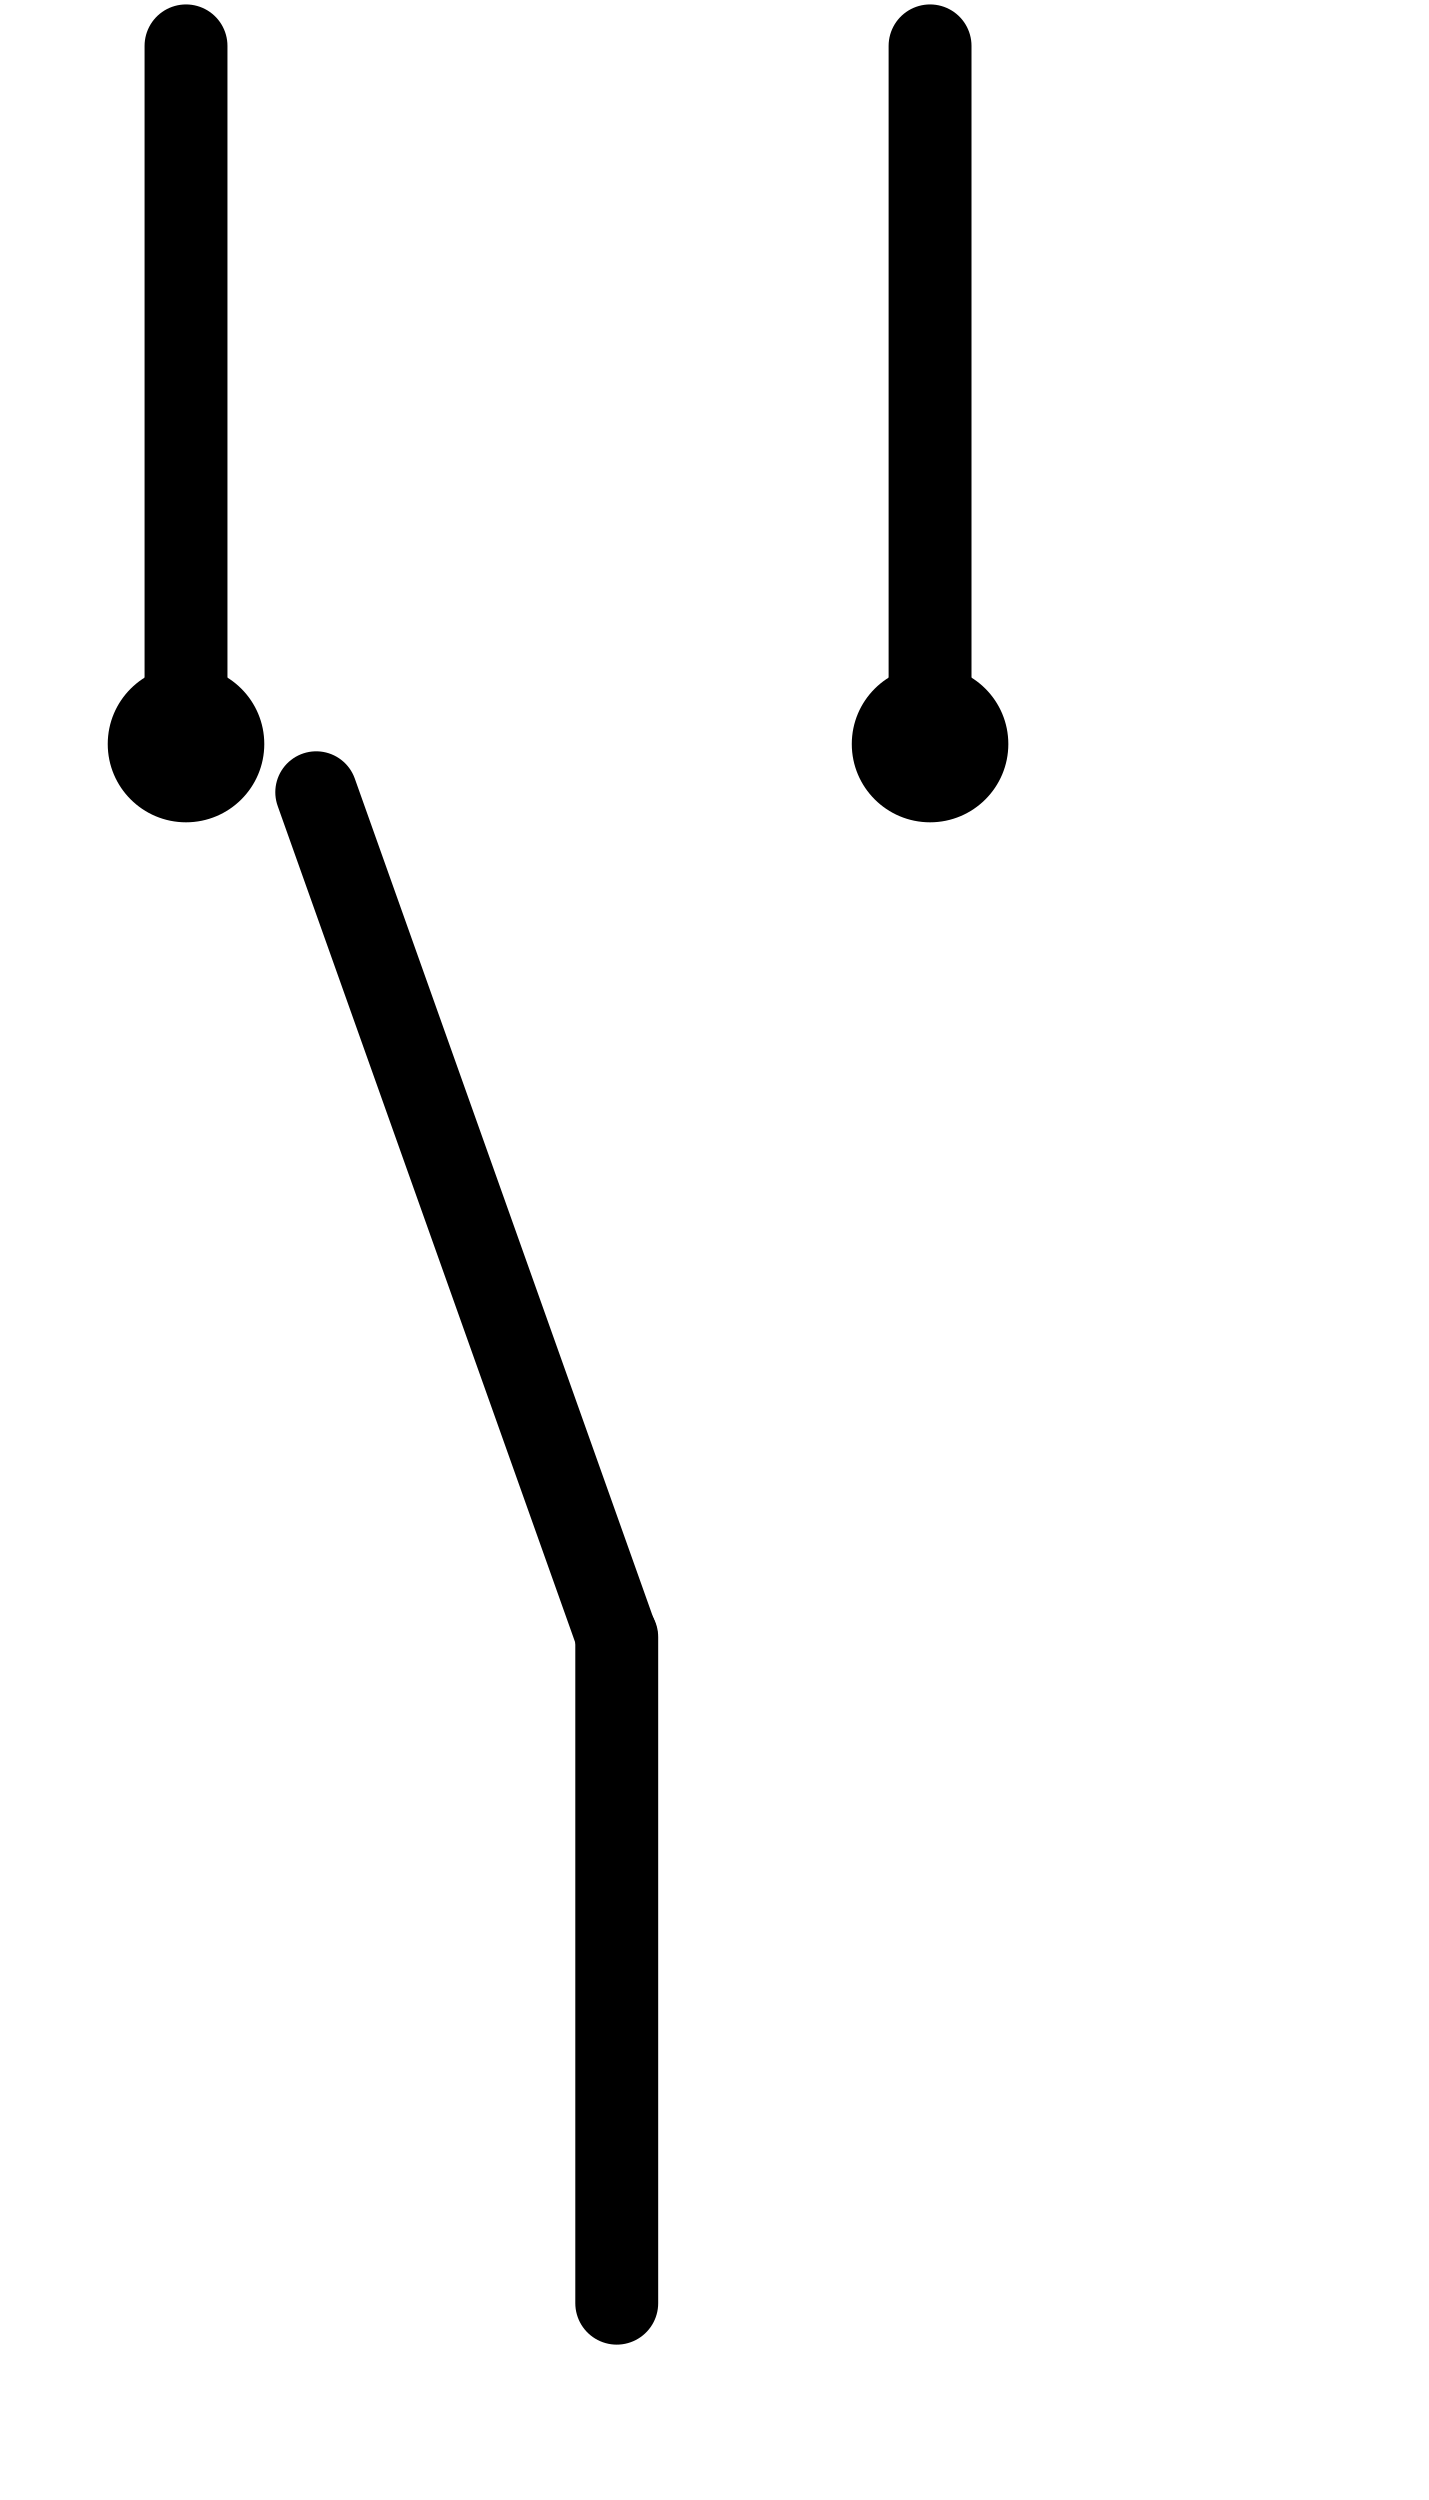
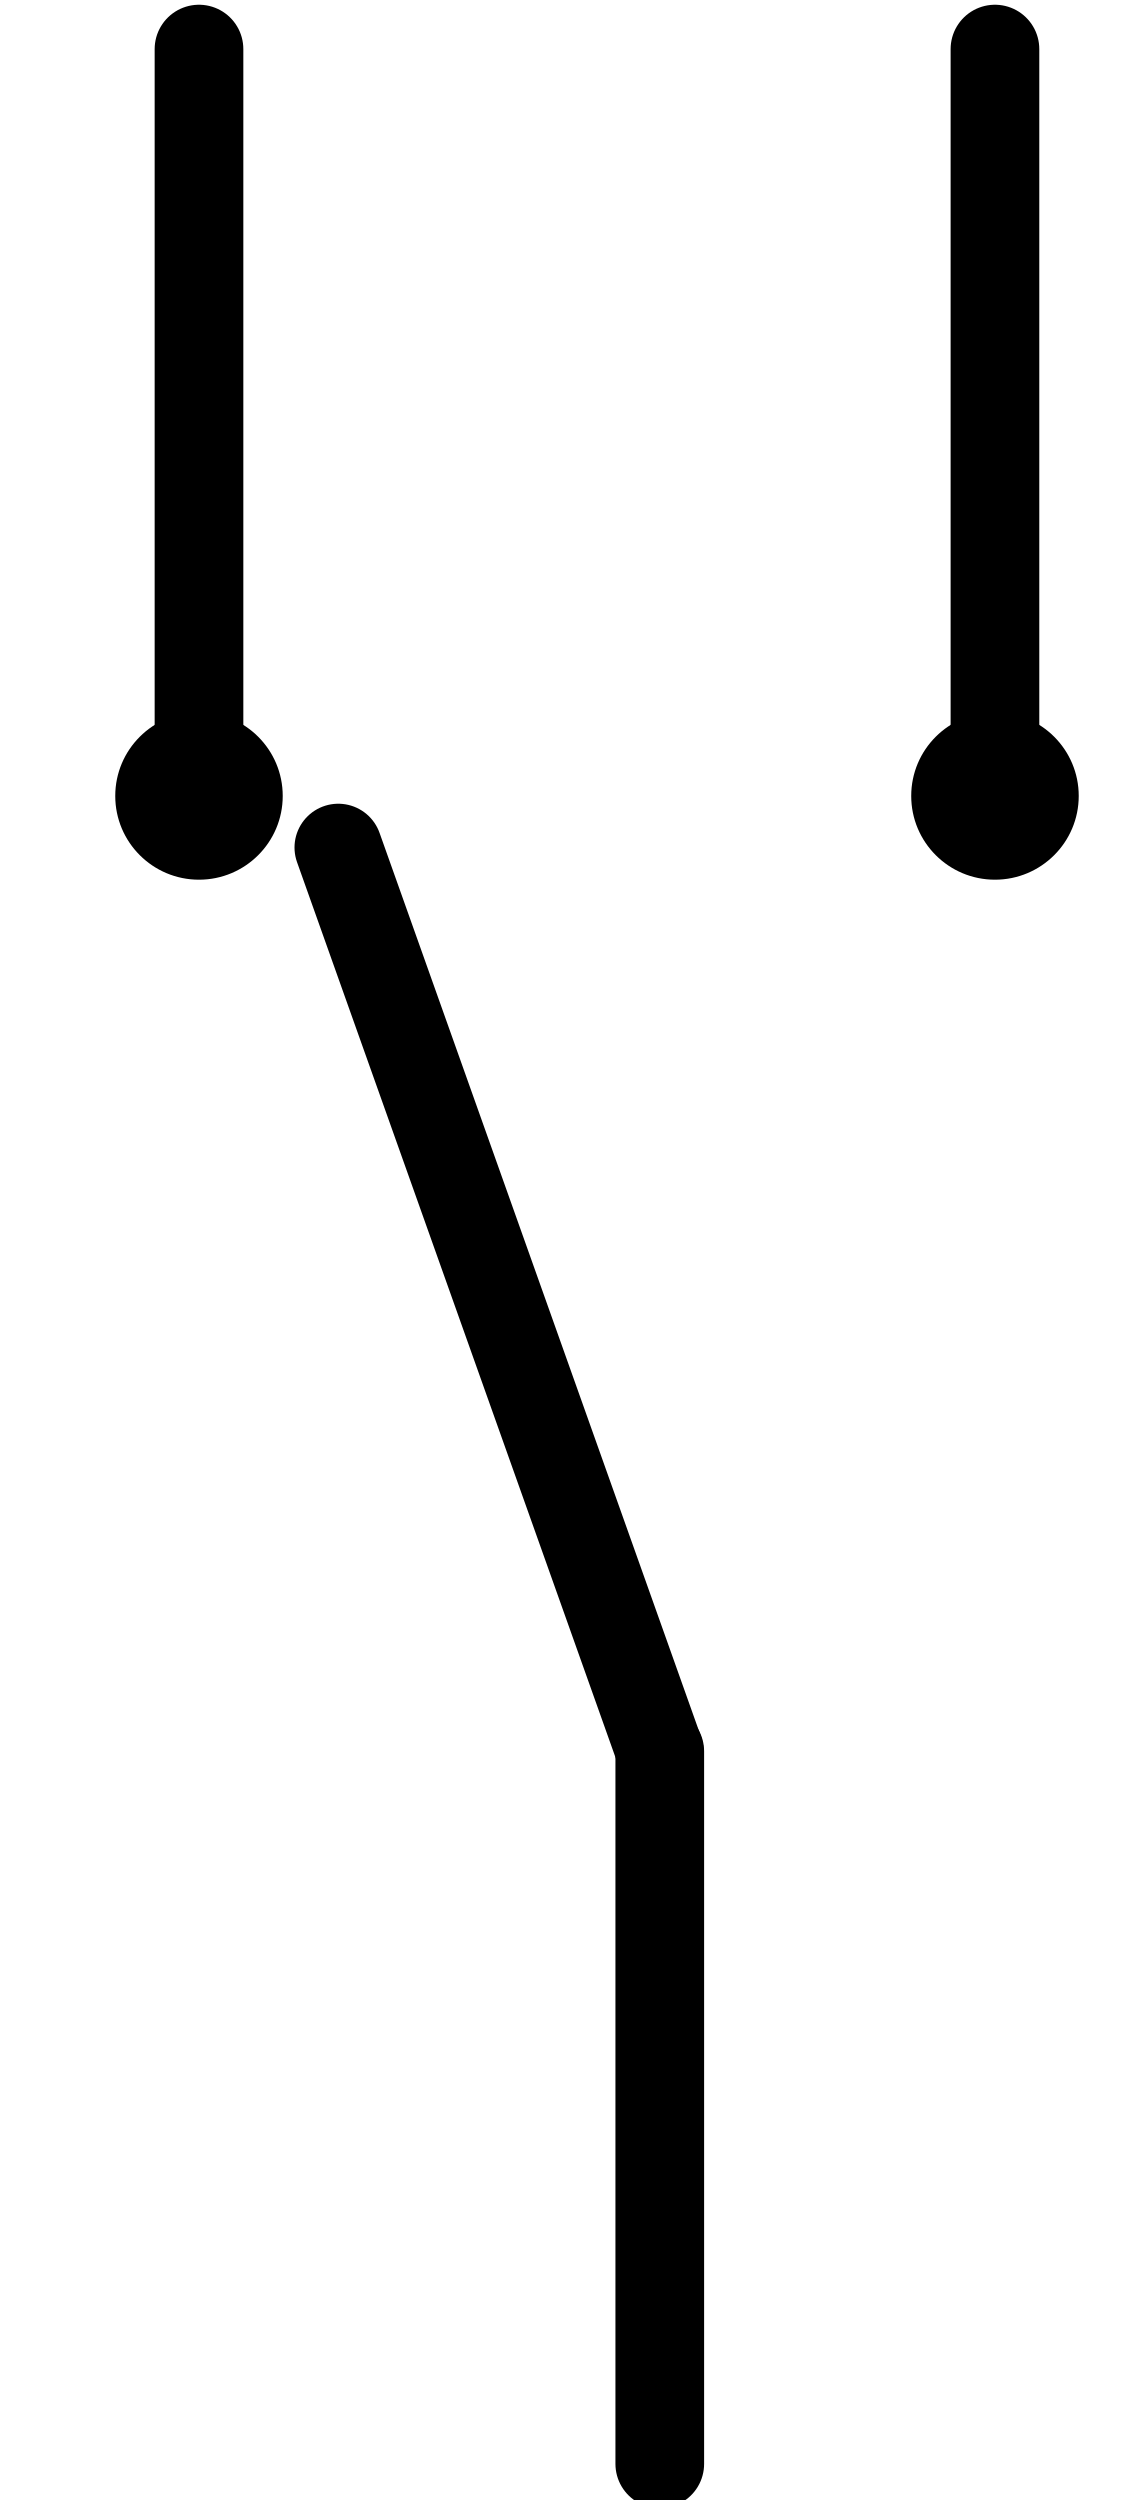
- <svg xmlns="http://www.w3.org/2000/svg" version="1.2" baseProfile="tiny" x="0px" y="0px" width=".40in" height=".70in" id="svg2">
-   <defs id="defs21">
-     </defs>
+ <svg xmlns="http://www.w3.org/2000/svg" version="1.1" id="svg2" x="0px" y="0px" width="28.8px" height="62.817px" viewBox="0 0 28.8 62.817" enable-background="new 0 0 28.8 62.817" xml:space="preserve">
+   <defs>
+ 	
+ 	
+ 		</defs>
  <g id="schematic">
-     <path style="opacity:1;fill:#000000;fill-opacity:1;fill-rule:nonzero;stroke:none;stroke-width:2;stroke-linecap:round;stroke-linejoin:round;stroke-miterlimit:4;stroke-dasharray:none;stroke-opacity:1" id="path2400" d="M 7.104,20 A 2.104,2.104 0 1 1 2.896,20 A 2.104,2.104 0 1 1 7.104,20 z" />
-     <line id="line2398" y2="19.289" x2="5" y1="1.233" x1="5" style="fill:none;stroke:#000000;stroke-width:2.228;stroke-linecap:round" />
-     <line fill="none" stroke="#000000" stroke-width="2.228" stroke-linecap="round" x1="16.578" y1="44.006" x2="16.578" y2="61.91" id="line14" />
-     <line x1="16.578" y1="44.006" x2="8.5" y2="21.295" id="line18" style="fill:none;stroke:#000000;stroke-width:2.2;stroke-linecap:round" />
-     <path d="M 27.104,20 A 2.104,2.104 0 1 1 22.896,20 A 2.104,2.104 0 1 1 27.104,20 z" id="path2402" style="opacity:1;fill:#000000;fill-opacity:1;fill-rule:nonzero;stroke:none;stroke-width:2;stroke-linecap:round;stroke-linejoin:round;stroke-miterlimit:4;stroke-dasharray:none;stroke-opacity:1" />
-     <rect id="connector1terminal" x="16.128" y="62.131" width="0.867" height="0.686" />
-     <rect id="connector1pin" x="15.649" y="52.418" width="1.893" height="9.781" />
+     <path id="path2400" d="M7.104,20c0,1.162-0.942,2.104-2.104,2.104S2.896,21.162,2.896,20l0,0c0-1.162,0.942-2.104,2.104-2.104   S7.104,18.838,7.104,20z" />
+     <line id="line2398" fill="none" stroke="#000000" stroke-width="2.228" stroke-linecap="round" x1="5" y1="1.233" x2="5" y2="19.289" />
+     <line id="line14" fill="none" stroke="#000000" stroke-width="2.228" stroke-linecap="round" x1="16.578" y1="44.006" x2="16.578" y2="61.91" />
+     <line id="line18" fill="none" stroke="#000000" stroke-width="2.2" stroke-linecap="round" x1="16.578" y1="44.006" x2="8.5" y2="21.295" />
+     <path id="path2402" d="M27.105,20c0,1.162-0.943,2.104-2.105,2.104S22.896,21.162,22.896,20s0.941-2.104,2.104-2.104   S27.105,18.838,27.105,20L27.105,20z" />
+     <rect id="connector1terminal" x="16.128" y="62.131" width="0.867" height="0.687" />
+     <rect id="connector1pin" x="15.649" y="52.418" width="1.894" height="9.781" />
    <rect id="connector0terminal" x="4.5" y="1.017" width="0.867" height="0.684" />
-     <rect height="0.684" width="0.867" y="1.017" x="24.5" id="connector2terminal" />
-     <rect height="9.783" width="1.893" y="1.7" x="24" id="connector2pin" />
-     <line x1="25" y1="1.233" x2="25" y2="19.289" id="line16" style="fill:none;stroke:#000000;stroke-width:2.228;stroke-linecap:round" />
+     <rect id="connector2terminal" x="24.5" y="1.017" width="0.867" height="0.684" />
+     <rect id="connector2pin" x="24" y="1.7" width="1.894" height="9.783" />
+     <line id="line16" fill="none" stroke="#000000" stroke-width="2.228" stroke-linecap="round" x1="25" y1="1.233" x2="25" y2="19.289" />
    <rect id="connector0pin" x="4" y="1.7" width="1.893" height="9.783" />
  </g>
</svg>
